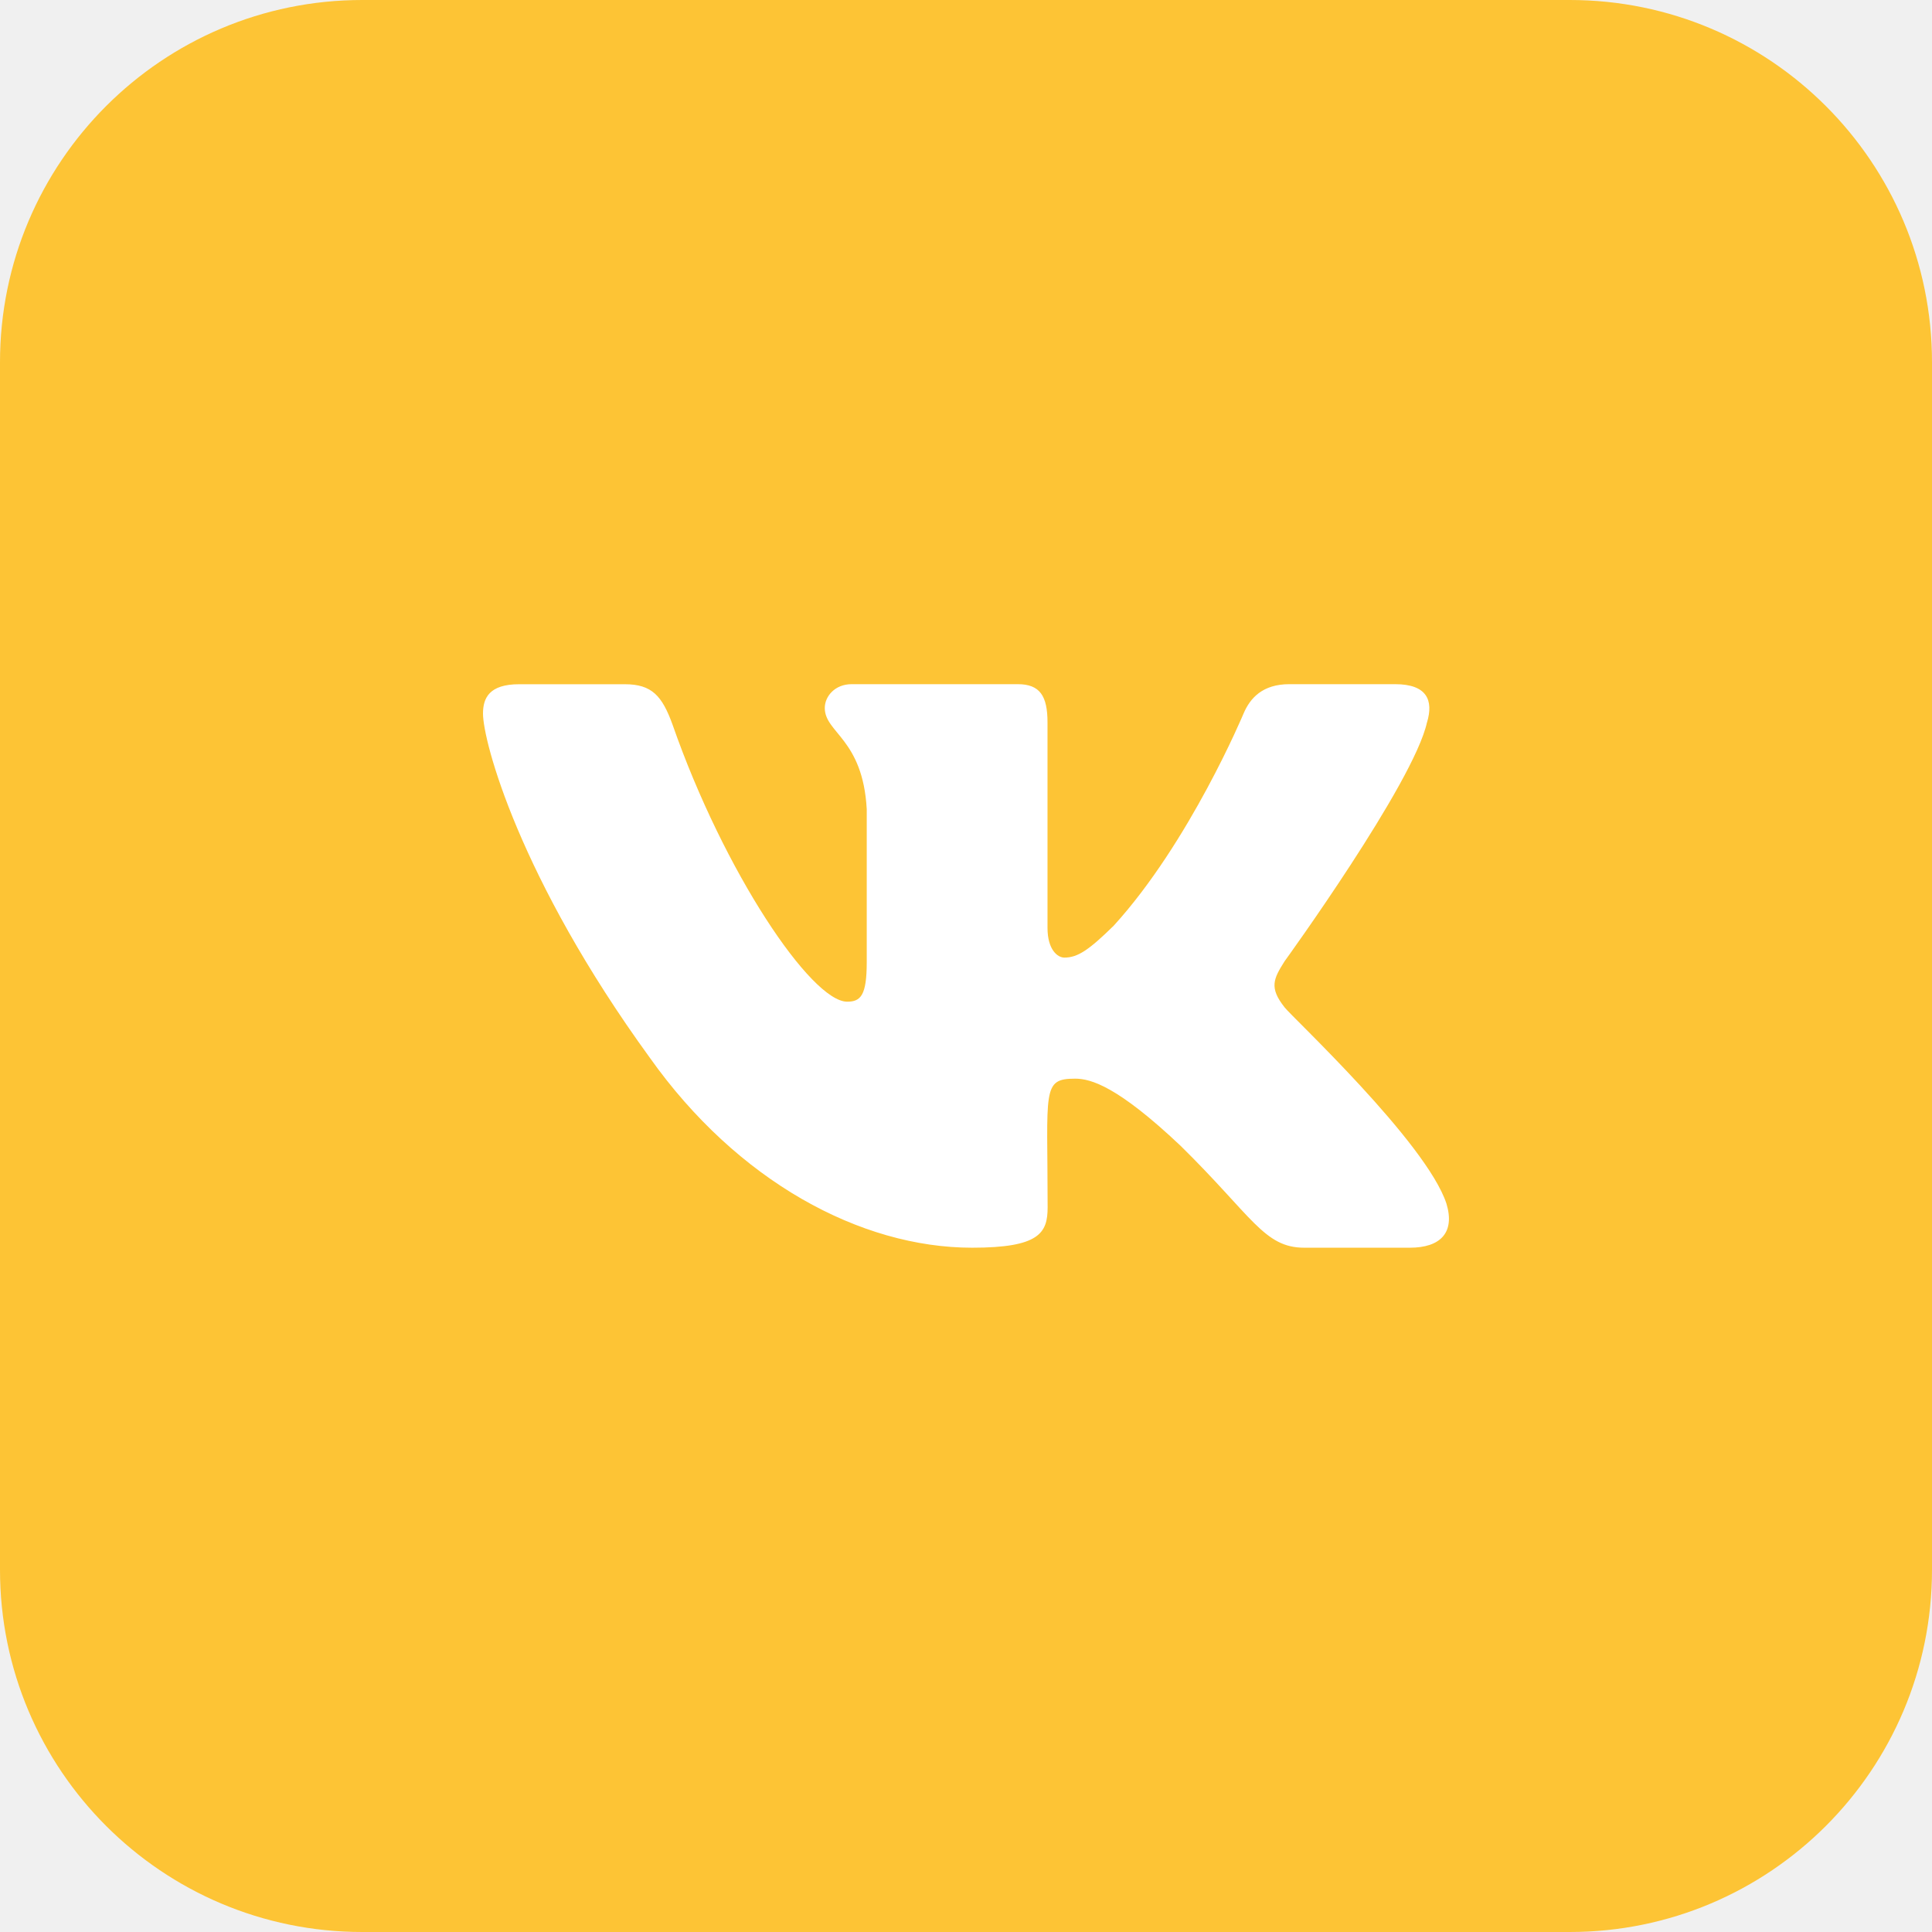
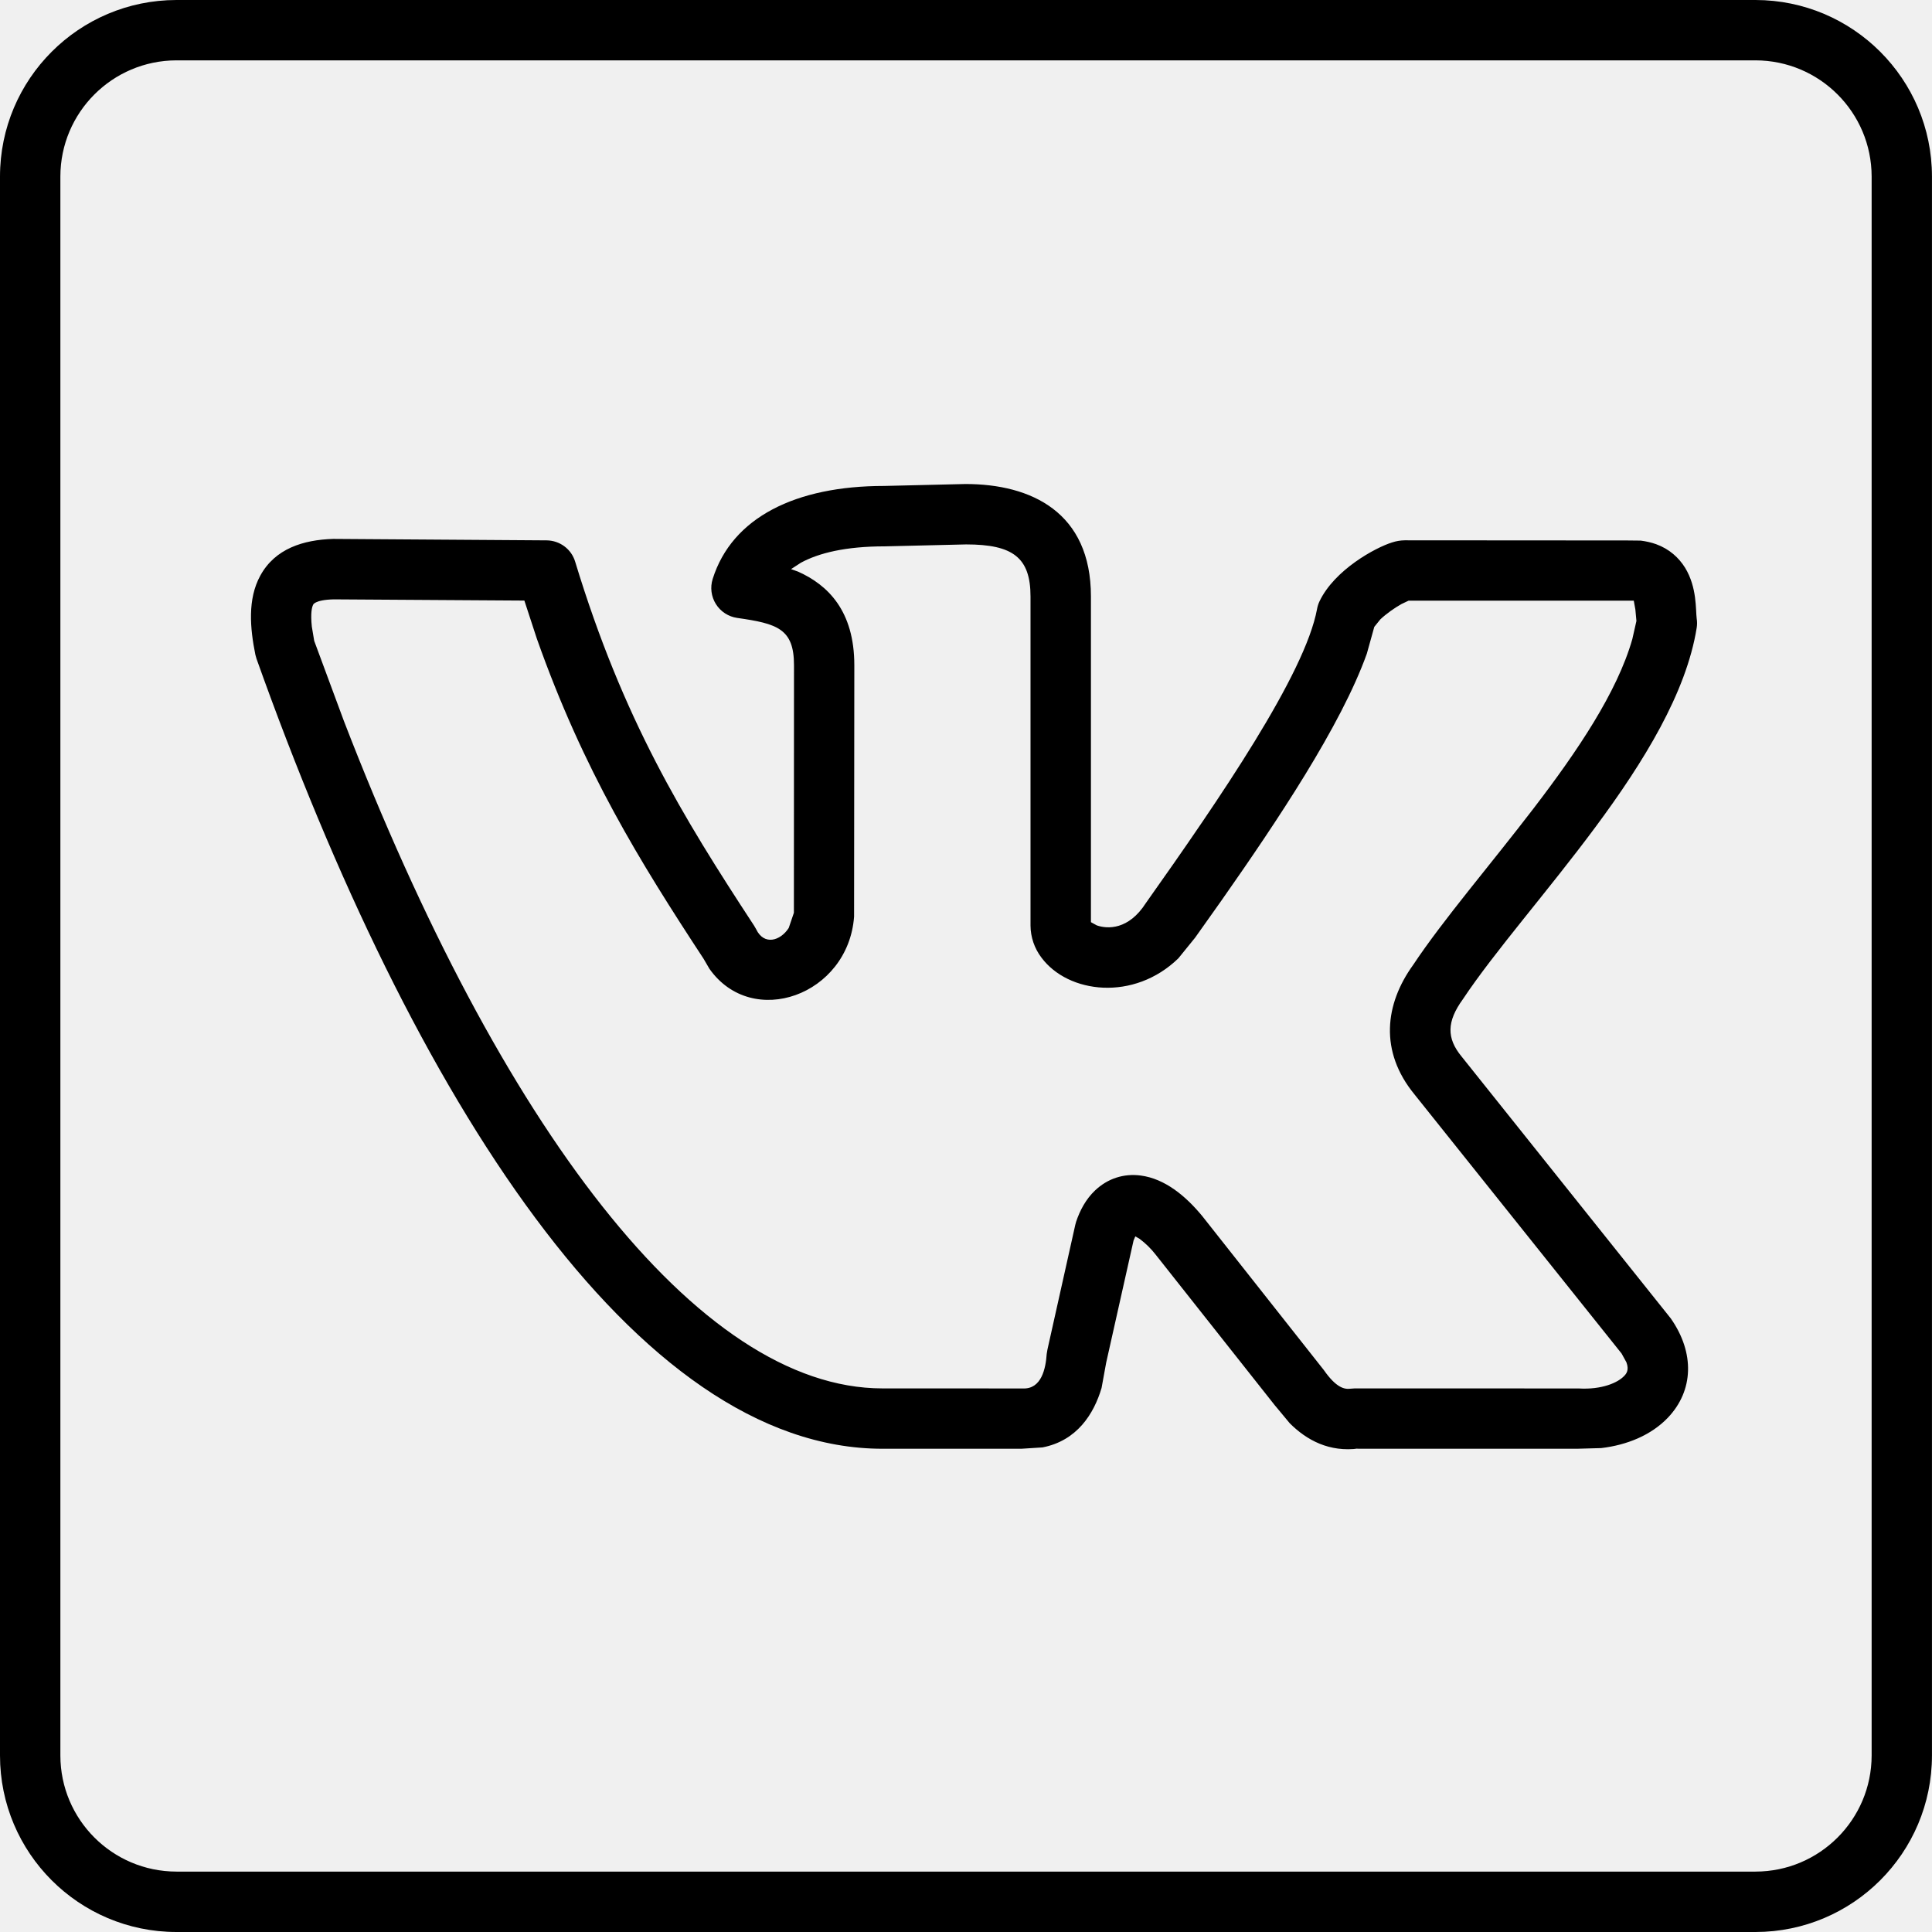
- <svg xmlns="http://www.w3.org/2000/svg" id="Bold" enable-background="new 0 0 32 32" height="512" viewBox="0 0 32 32" width="512">
-   <path d="m26 32h-20c-3.314 0-6-2.686-6-6v-20c0-3.314 2.686-6 6-6h20c3.314 0 6 2.686 6 6v20c0 3.314-2.686 6-6 6z" fill="#fdc435" />
-   <path d="m21.277 16.685c-.259-.327-.184-.472 0-.764.003-.003 2.139-2.954 2.358-3.955l.001-.001c.11-.365 0-.633-.529-.633h-1.75c-.445 0-.651.23-.76.487 0 0-.891 2.132-2.151 3.514-.407.399-.594.528-.817.528-.11 0-.279-.128-.279-.493v-3.403c0-.437-.125-.633-.493-.633h-2.751c-.279 0-.445.204-.445.394 0 .414.63.51.695 1.677v2.532c0 .554-.101.656-.324.656-.594 0-2.038-2.141-2.893-4.59-.172-.475-.342-.668-.79-.668h-1.749c-.499 0-.6.23-.6.487 0 .455.594 2.715 2.765 5.702 1.447 2.039 3.484 3.144 5.337 3.144 1.114 0 1.25-.245 1.25-.668 0-1.948-.101-2.132.457-2.132.259 0 .704.128 1.744 1.111 1.188 1.167 1.384 1.689 2.049 1.689h1.75c.499 0 .752-.245.606-.729-.332-1.017-2.58-3.112-2.681-3.252z" fill="#ffffff" />
+ <svg xmlns="http://www.w3.org/2000/svg" height="32" overflow="visible" style="fill-rule:evenodd;stroke-width:.501;stroke-linejoin:bevel;overflow:visible" viewBox="0 0 25.6 25.6" width="32">
+   <path d="m26.386-10.883-2.484-3.142a1.72 1.72 0 0 0-.328-.32l-.087-.05-.036.085-.567 2.53-.095.522c-.16.54-.51 1.092-1.222 1.23L21.13-10h-2.872c-5.11 0-9.722-7.279-12.951-16.347l-.024-.085c-.11-.545-.165-1.15.102-1.636.306-.561.892-.741 1.507-.76l4.415.03c.273.002.514.18.592.442.993 3.264 2.212 5.258 3.702 7.532l.042.073c.162.34.5.244.674-.026l.107-.315.002-5.123c0-.753-.343-.86-1.176-.978a.625.625 0 0 1-.506-.807c.401-1.273 1.718-1.924 3.545-1.924l1.684-.04c1.362 0 2.596.585 2.596 2.327v6.74l.12.066c.223.079.661.095 1.016-.461 1.53-2.16 3.294-4.738 3.542-6.086a.636.636 0 0 1 .05-.157c.311-.655 1.162-1.116 1.505-1.221a.871.871 0 0 1 .258-.043l4.598.003.285.003c.108.014.215.037.318.074.276.1.471.281.6.488.25.41.216.87.24 1.053.01.061.01.125 0 .188-.43 2.699-3.533 5.724-4.837 7.687-.335.462-.34.806-.028 1.185l4.328 5.42c.5.714.473 1.495-.058 2.054-.347.364-.85.568-1.38.63l-.5.014h-4.6l.082-.005c-.605.08-1.074-.17-1.427-.524l-.294-.354zm1.64-.366 4.629.001c.487.029.816-.121.945-.258.045-.046.107-.121.047-.283l-.1-.182-4.283-5.36c-.734-.894-.614-1.872-.028-2.683 1.24-1.868 3.905-4.537 4.533-6.74l.085-.376-.022-.238-.033-.182H29.14l-.147.07c-.14.078-.313.2-.437.317l-.125.155-.154.554c-.533 1.492-1.867 3.482-3.005 5.105l-.548.773-.346.427c-.92.894-2.278.731-2.833-.015a1.108 1.108 0 0 1-.226-.663v-6.81c0-.806-.366-1.077-1.332-1.077l-1.684.04c-.81 0-1.364.138-1.733.338l-.205.133.145.052c.616.275 1.164.811 1.164 1.937l-.005 5.203c-.12 1.625-2.105 2.34-2.993 1.078l-.12-.206c-1.325-2.021-2.483-3.89-3.45-6.625l-.258-.788-3.945-.025c-.407.01-.43.12-.423.109-.027.046-.059.173-.029.455l.049.294.616 1.663c3.225 8.354 7.309 13.807 11.14 13.807l2.9.001c.393.02.478-.418.498-.714l.015-.09.576-2.581.017-.063c.08-.239.203-.47.393-.65.258-.245.592-.355.945-.308.493.065.925.416 1.276.844l2.51 3.18c.258.37.428.404.556.387l.083-.006z" style="fill:#000;fill-opacity:1;fill-rule:evenodd;stroke:none" transform="matrix(.6405 0 0 .64032 0 25.6)" />
+   <path d="M0-3.652v-32.676a3.654 3.654 0 0 1 3.65-3.652h32.668a3.655 3.655 0 0 1 3.65 3.652v32.676A3.654 3.654 0 0 1 36.319 0H3.65A3.652 3.652 0 0 1 0-3.652zm38.72 0v-32.676a2.407 2.407 0 0 0-2.402-2.403H3.65a2.406 2.406 0 0 0-2.401 2.403v32.676A2.405 2.405 0 0 0 3.65-1.25h32.668a2.406 2.406 0 0 0 2.402-2.402z" style="fill:#000;fill-opacity:1;fill-rule:evenodd;stroke:none" transform="matrix(.6405 0 0 .64032 0 25.6)" />
</svg>
